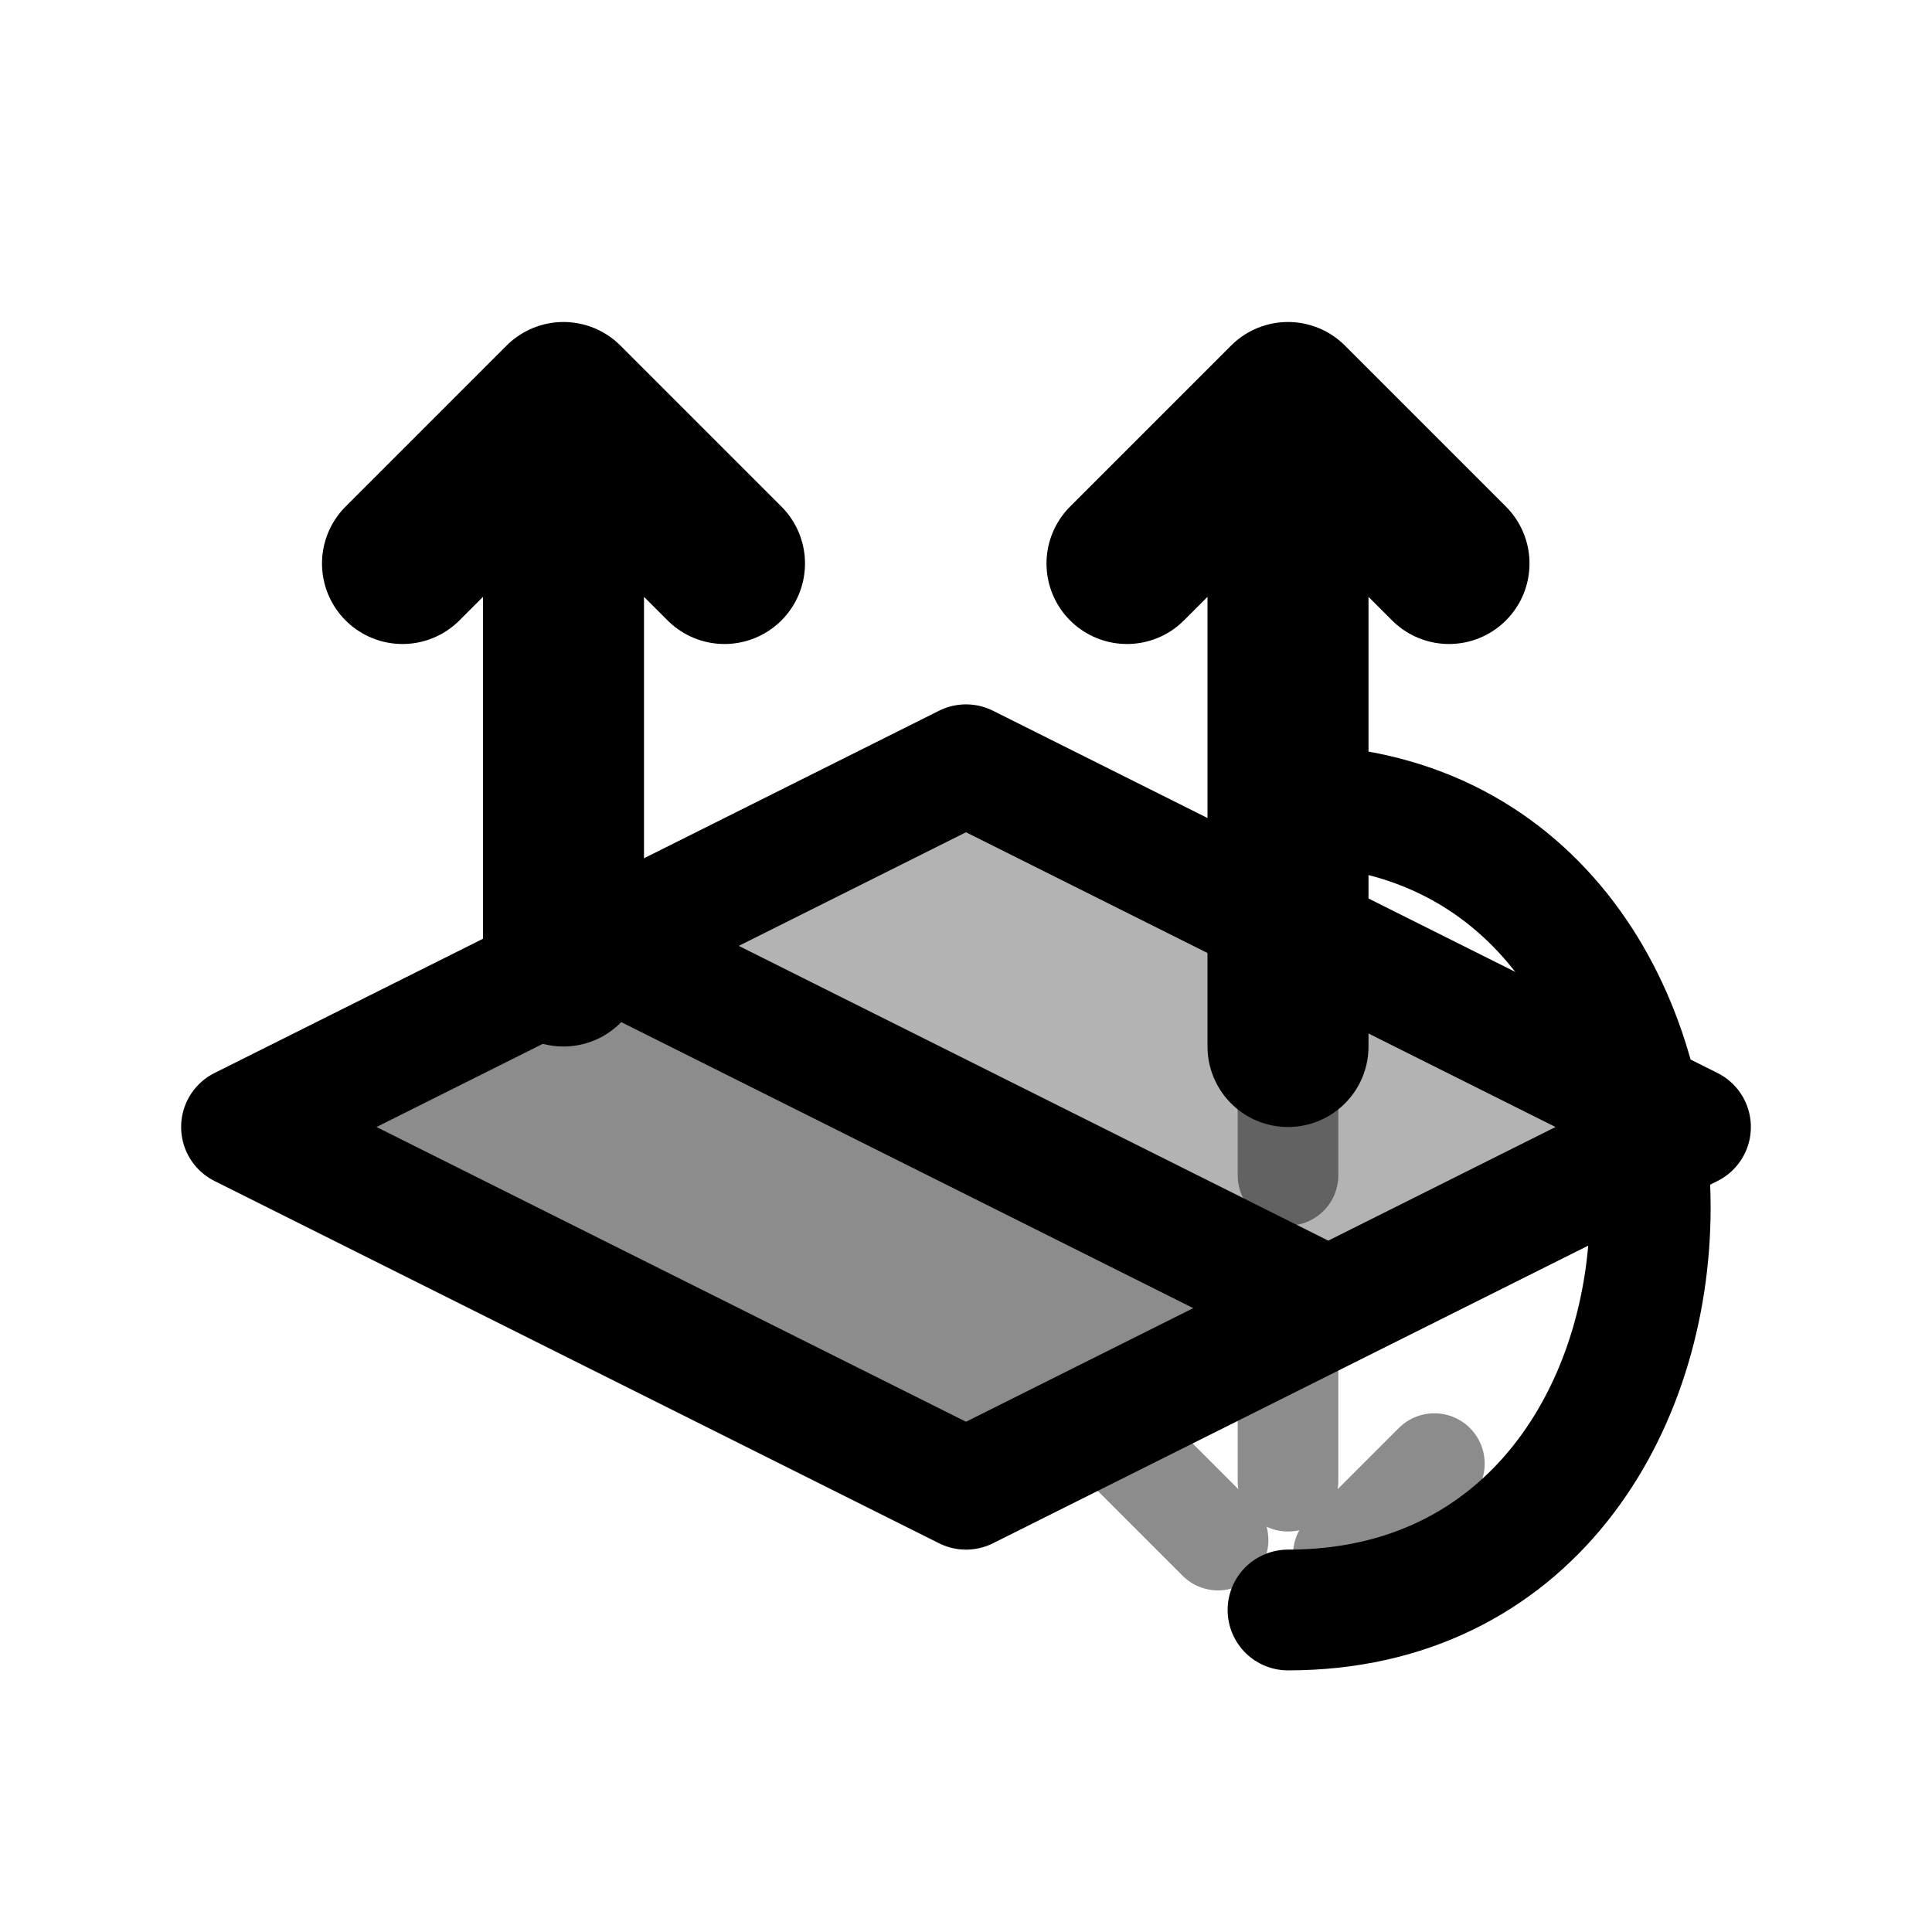
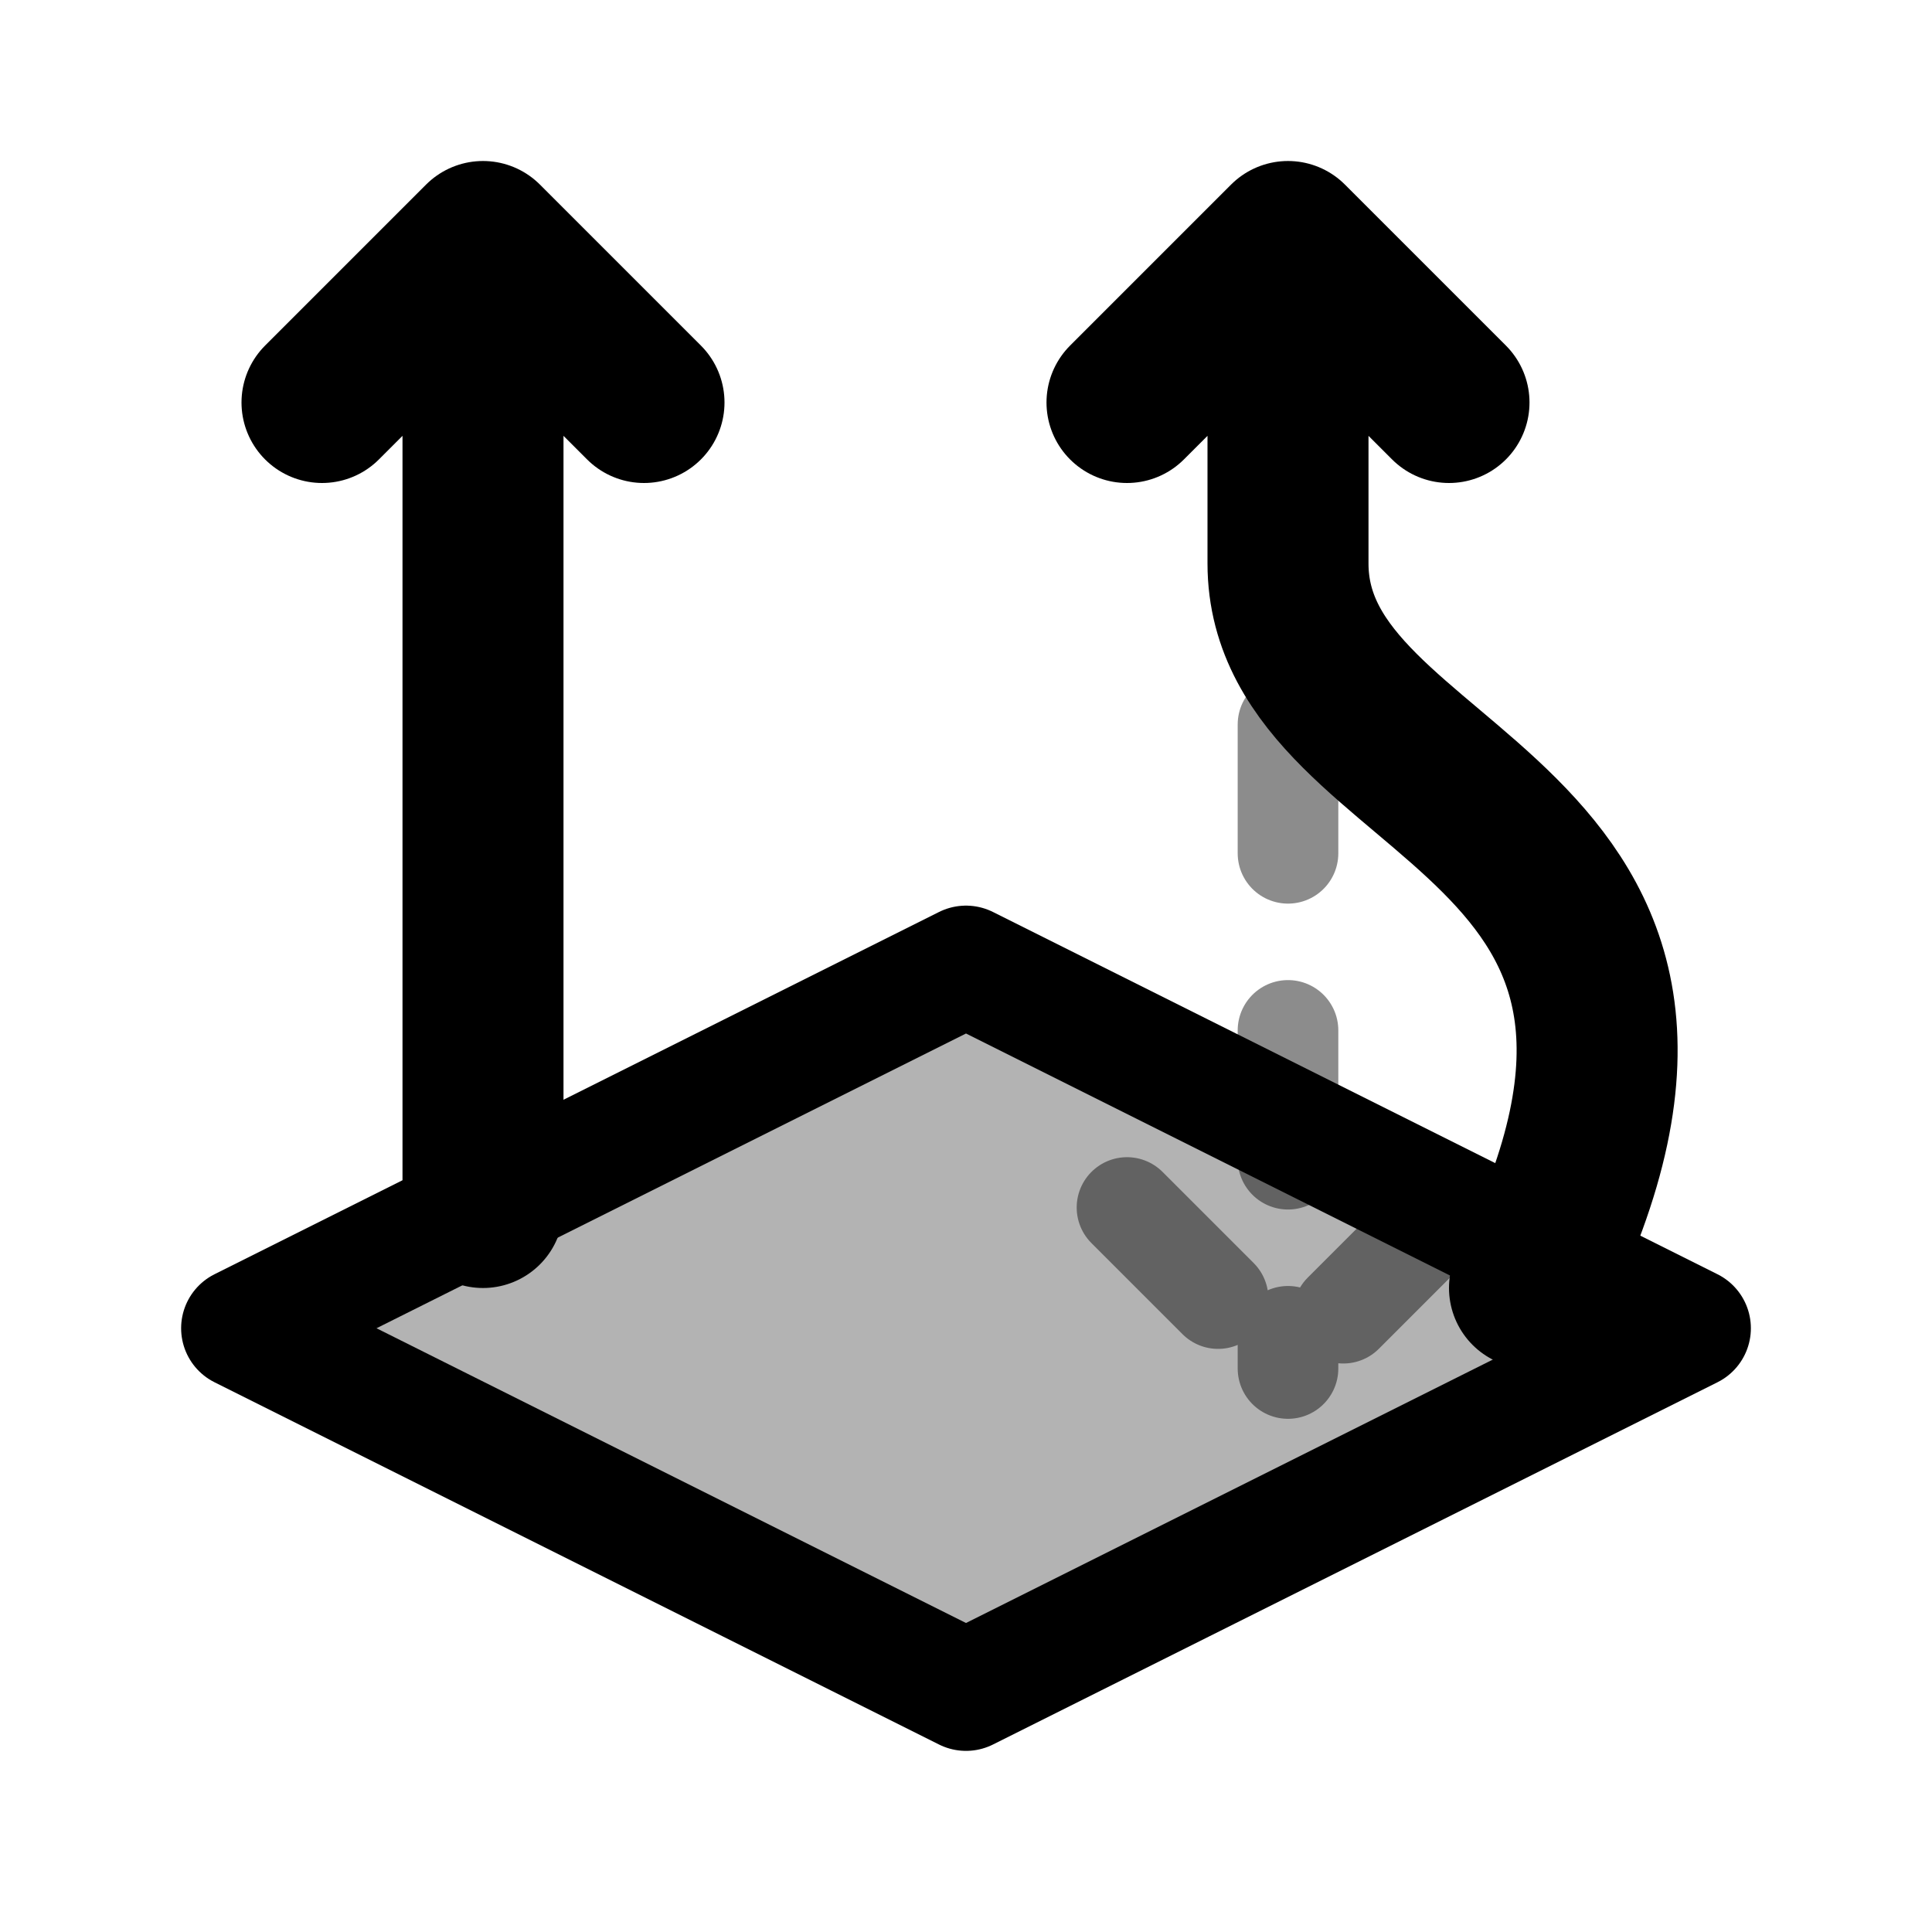
<svg xmlns="http://www.w3.org/2000/svg" width="24" height="24" viewBox="0 0 24 24" fill="none" stroke="currentColor" stroke-width="2" stroke-linecap="round" stroke-linejoin="round">
-   <path d="m3 14 4.5-2.25 9 4.5-4.5 2.25Z" fill="currentColor" fill-opacity=".45" stroke="none" />
-   <path d="m7.5 11.75 4.5-2.25 9 4.5-4.5 2.25Z" fill="currentColor" fill-opacity=".3" stroke="none" />
-   <path d="M3 14 12 9.5l9 4.5-9 4.5Zm4.5-2.25 9 4.5" stroke-width="1.5" />
-   <path d="M16 13v7m-2-2 2 2 2-2" stroke-width="1.25" stroke-dasharray="1.6 2.2" opacity=".45" />
-   <path d="M7 12V5m-2 2 2-2 2 2M16 13V5m-2 2 2-2 2 2" />
-   <path d="M16 20c6 0 6-10 0-10" stroke-width="1.5" />
+   <path d="M3 16.5 12 12l9 4.5-9 4.5Z" fill="currentColor" fill-opacity=".3" stroke="none" />
+   <path d="M3 16.5 12 12l9 4.5-9 4.5Z" stroke-width="1.5" />
+   <path d="M16 9v8m-2-2 2 2 2-2" stroke-width="1.25" stroke-dasharray="1.6 2.2" opacity=".45" />
+   <path d="M6 15V3m-2 2 2-2 2 2M19 16c3-6-3-6-3-9V3m-2 2 2-2 2 2" />
</svg>
